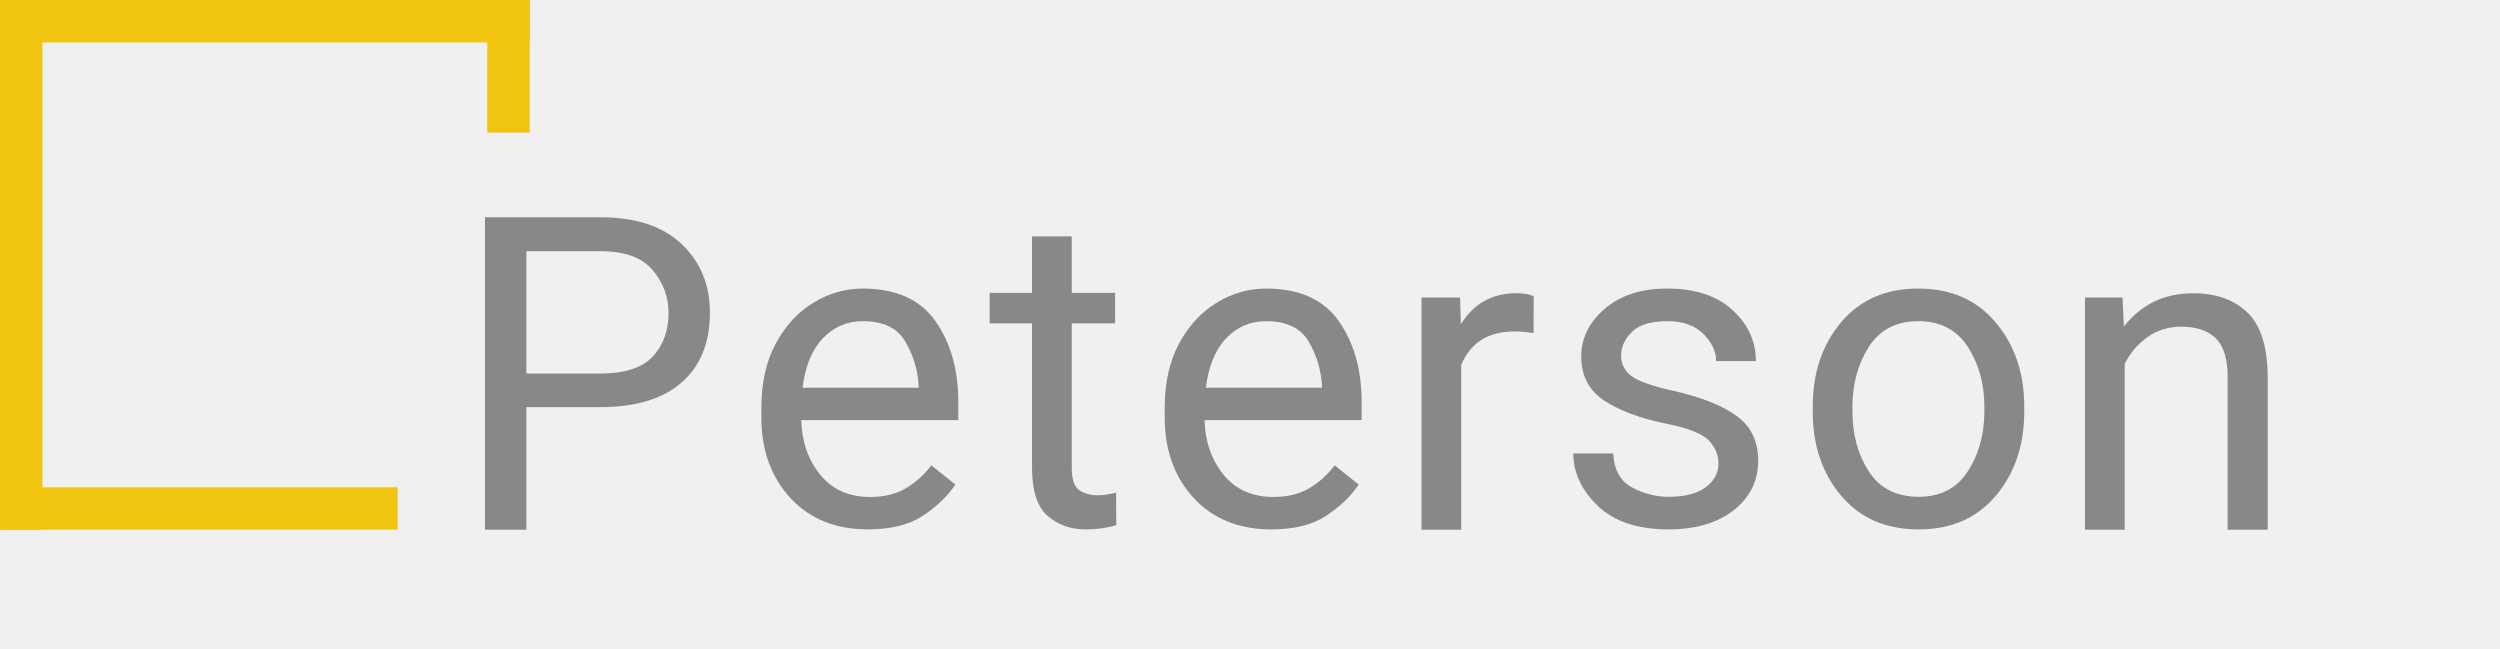
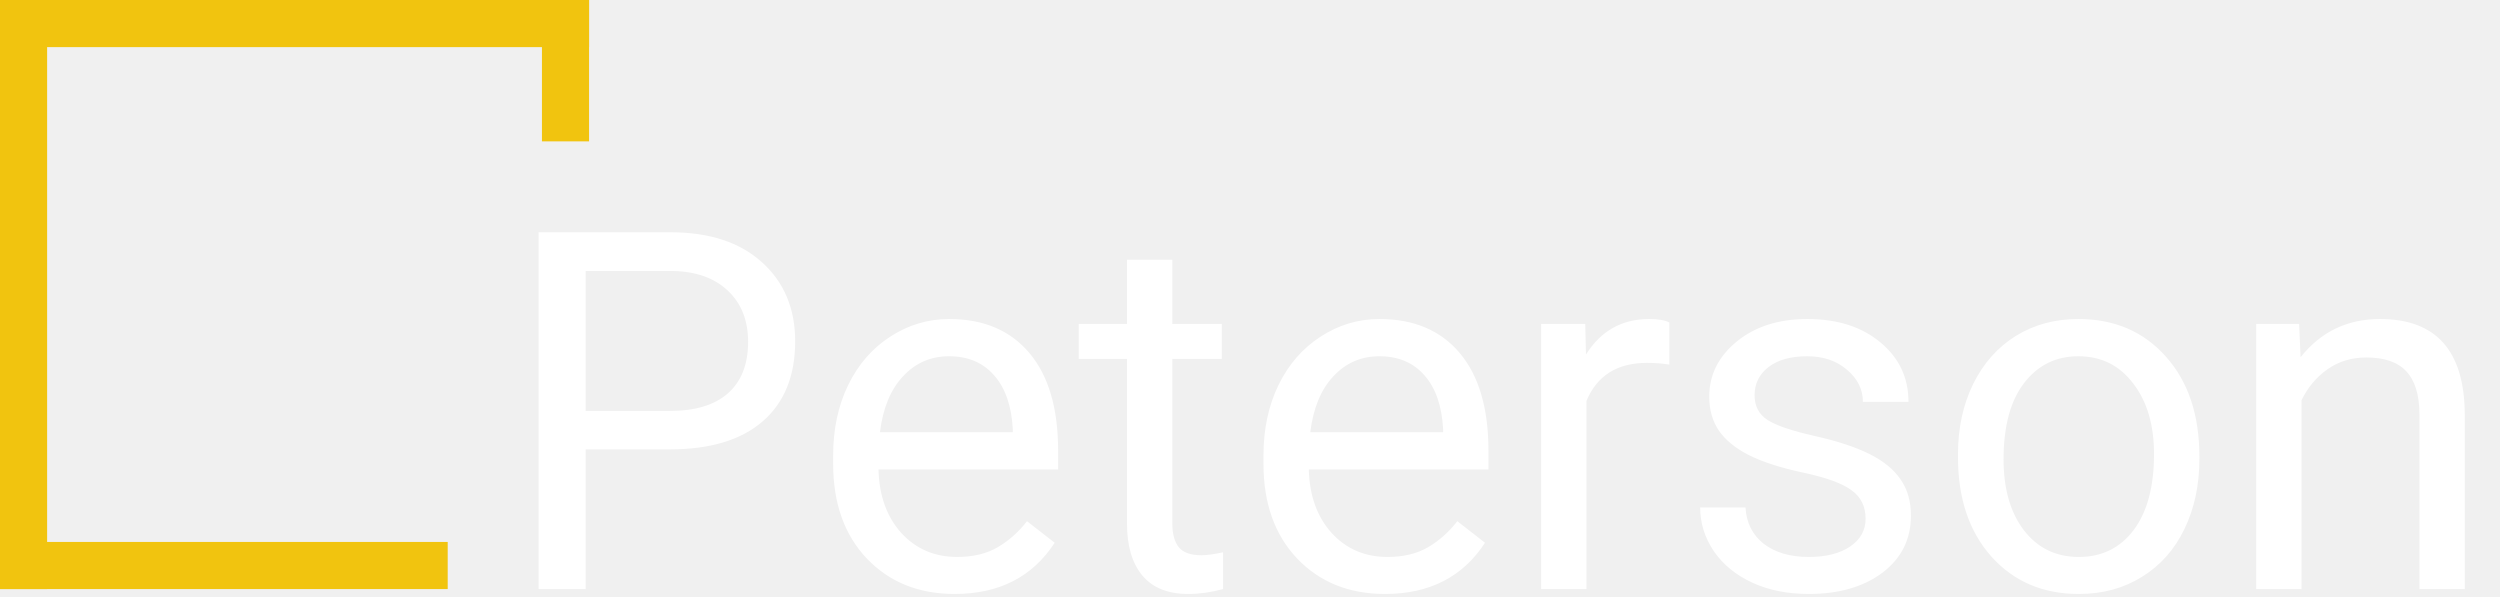
- <svg xmlns="http://www.w3.org/2000/svg" viewBox="0 0 236 61.25">
-   <defs>
-     <style>.cls-1{fill:#f1c40f;}.cls-2{font-size:41.5px;fill:#888;font-family:Roboto-Regular, Roboto;letter-spacing:0.03em;}</style>
-   </defs>
-   <g id="sq">
-     <g id="line-4">
-       <rect class="cls-1" x="0.03" y="46" width="37.5" height="4" />
-     </g>
-     <g id="line-3">
-       <rect class="cls-1" width="4" height="50" />
-     </g>
-     <rect class="cls-1" width="50" height="4" />
-     <rect class="cls-1" x="46" y="0.02" width="4" height="12.5" />
-   </g>
-   <g id="text">
-     <text class="cls-2" transform="translate(42.36 50.01)">P<tspan x="27.62" y="-0.44">ete</tspan>
-       <tspan x="88.97" y="0">r</tspan>
-       <tspan x="104.24" y="-0.44">so</tspan>
-       <tspan x="151.6" y="0">n</tspan>
-     </text>
-   </g>
+ <svg xmlns="http://www.w3.org/2000/svg" width="1061" height="253" viewBox="0 0 1061 253" fill="none">
+   <path d="M190 230H0V250H190V230Z" fill="#F1C40F" />
+   <path d="M20 0H0V250H20V0Z" fill="#F1C40F" />
+   <path d="M250 0H0V20H250V0Z" fill="#F1C40F" />
+   <path d="M250 0H230V60H250V0Z" fill="#F1C40F" />
+   <path d="M248.545 190.718V250H228.577V98.57H284.427C300.998 98.57 313.964 102.8 323.324 111.259C332.754 119.718 337.469 130.916 337.469 144.852C337.469 159.551 332.858 170.888 323.636 178.861C314.484 186.766 301.345 190.718 284.219 190.718H248.545ZM248.545 174.389H284.427C295.104 174.389 303.286 171.893 308.972 166.901C314.657 161.839 317.5 154.559 317.5 145.06C317.5 136.046 314.657 128.835 308.972 123.427C303.286 118.019 295.486 115.211 285.571 115.003H248.545V174.389ZM405.175 252.08C389.921 252.08 377.51 247.088 367.942 237.104C358.374 227.05 353.589 213.633 353.589 196.854V193.318C353.589 182.155 355.704 172.205 359.934 163.469C364.232 154.663 370.195 147.799 377.822 142.876C385.519 137.884 393.839 135.388 402.783 135.388C417.413 135.388 428.784 140.207 436.896 149.844C445.009 159.482 449.065 173.28 449.065 191.238V199.246H372.83C373.107 210.34 376.332 219.319 382.502 226.183C388.743 232.978 396.647 236.375 406.215 236.375C413.01 236.375 418.765 234.989 423.48 232.215C428.195 229.442 432.32 225.767 435.856 221.191L447.609 230.343C438.179 244.834 424.035 252.08 405.175 252.08ZM402.783 151.196C395.018 151.196 388.5 154.039 383.23 159.725C377.961 165.341 374.702 173.245 373.454 183.438H429.824V181.981C429.27 172.205 426.635 164.647 421.92 159.309C417.205 153.9 410.826 151.196 402.783 151.196ZM497.531 110.219V137.468H518.54V152.34H497.531V222.127C497.531 226.634 498.467 230.031 500.339 232.319C502.211 234.538 505.4 235.647 509.907 235.647C512.126 235.647 515.177 235.231 519.06 234.399V250C513.998 251.387 509.075 252.08 504.291 252.08C495.693 252.08 489.21 249.48 484.842 244.28C480.474 239.08 478.29 231.695 478.29 222.127V152.34H457.801V137.468H478.29V110.219H497.531ZM587.806 252.08C572.552 252.08 560.141 247.088 550.573 237.104C541.004 227.05 536.22 213.633 536.22 196.854V193.318C536.22 182.155 538.335 172.205 542.564 163.469C546.863 154.663 552.826 147.799 560.453 142.876C568.149 137.884 576.47 135.388 585.414 135.388C600.044 135.388 611.415 140.207 619.527 149.844C627.64 159.482 631.696 173.28 631.696 191.238V199.246H555.461C555.738 210.34 558.962 219.319 565.133 226.183C571.374 232.978 579.278 236.375 588.846 236.375C595.641 236.375 601.396 234.989 606.111 232.215C610.826 229.442 614.951 225.767 618.487 221.191L630.24 230.343C620.81 244.834 606.666 252.08 587.806 252.08ZM585.414 151.196C577.648 151.196 571.131 154.039 565.861 159.725C560.592 165.341 557.333 173.245 556.085 183.438H612.455V181.981C611.9 172.205 609.266 164.647 604.551 159.309C599.836 153.9 593.457 151.196 585.414 151.196ZM708.451 154.732C705.539 154.247 702.384 154.004 698.986 154.004C686.367 154.004 677.804 159.378 673.297 170.125V250H654.057V137.468H672.777L673.089 150.468C679.399 140.415 688.343 135.388 699.922 135.388C703.667 135.388 706.509 135.873 708.451 136.844V154.732ZM791.758 220.151C791.758 214.951 789.782 210.929 785.83 208.086C781.947 205.174 775.117 202.678 765.341 200.598C755.634 198.518 747.903 196.022 742.148 193.11C736.462 190.198 732.233 186.731 729.459 182.709C726.755 178.688 725.403 173.904 725.403 168.357C725.403 159.135 729.286 151.335 737.052 144.956C744.887 138.577 754.871 135.388 767.005 135.388C779.763 135.388 790.094 138.681 797.998 145.268C805.972 151.855 809.958 160.279 809.958 170.541H790.614C790.614 165.271 788.36 160.73 783.854 156.917C779.416 153.103 773.8 151.196 767.005 151.196C760.002 151.196 754.524 152.722 750.572 155.772C746.62 158.823 744.644 162.81 744.644 167.733C744.644 172.378 746.481 175.88 750.156 178.237C753.831 180.595 760.453 182.848 770.021 184.998C779.659 187.147 787.459 189.712 793.422 192.694C799.385 195.675 803.788 199.281 806.63 203.51C809.542 207.67 810.999 212.767 810.999 218.799C810.999 228.853 806.977 236.93 798.934 243.032C790.891 249.064 780.456 252.08 767.629 252.08C758.615 252.08 750.642 250.485 743.708 247.296C736.774 244.106 731.332 239.669 727.379 233.983C723.497 228.229 721.555 222.023 721.555 215.367H740.796C741.143 221.815 743.708 226.946 748.492 230.759C753.346 234.503 759.725 236.375 767.629 236.375C774.909 236.375 780.733 234.919 785.102 232.007C789.539 229.026 791.758 225.074 791.758 220.151ZM830.967 192.694C830.967 181.669 833.117 171.754 837.416 162.949C841.784 154.143 847.816 147.348 855.512 142.564C863.278 137.78 872.118 135.388 882.033 135.388C897.356 135.388 909.733 140.692 919.163 151.3C928.662 161.909 933.411 176.019 933.411 193.63V194.982C933.411 205.937 931.296 215.783 927.067 224.519C922.907 233.186 916.909 239.946 909.074 244.8C901.309 249.653 892.364 252.08 882.241 252.08C866.987 252.08 854.611 246.776 845.112 236.167C835.682 225.559 830.967 211.519 830.967 194.046V192.694ZM850.312 194.982C850.312 207.462 853.189 217.481 858.944 225.039C864.769 232.597 872.534 236.375 882.241 236.375C892.018 236.375 899.783 232.562 905.538 224.935C911.293 217.239 914.17 206.492 914.17 192.694C914.17 180.352 911.224 170.368 905.33 162.741C899.506 155.044 891.74 151.196 882.033 151.196C872.534 151.196 864.873 154.975 859.048 162.533C853.224 170.09 850.312 180.907 850.312 194.982ZM975.741 137.468L976.365 151.612C984.962 140.796 996.195 135.388 1010.06 135.388C1033.84 135.388 1045.84 148.804 1046.05 175.637V250H1026.81V175.533C1026.74 167.421 1024.87 161.423 1021.19 157.541C1017.58 153.658 1011.93 151.716 1004.24 151.716C997.998 151.716 992.52 153.38 987.805 156.708C983.09 160.037 979.416 164.405 976.781 169.813V250H957.54V137.468H975.741Z" fill="white" />
</svg>
